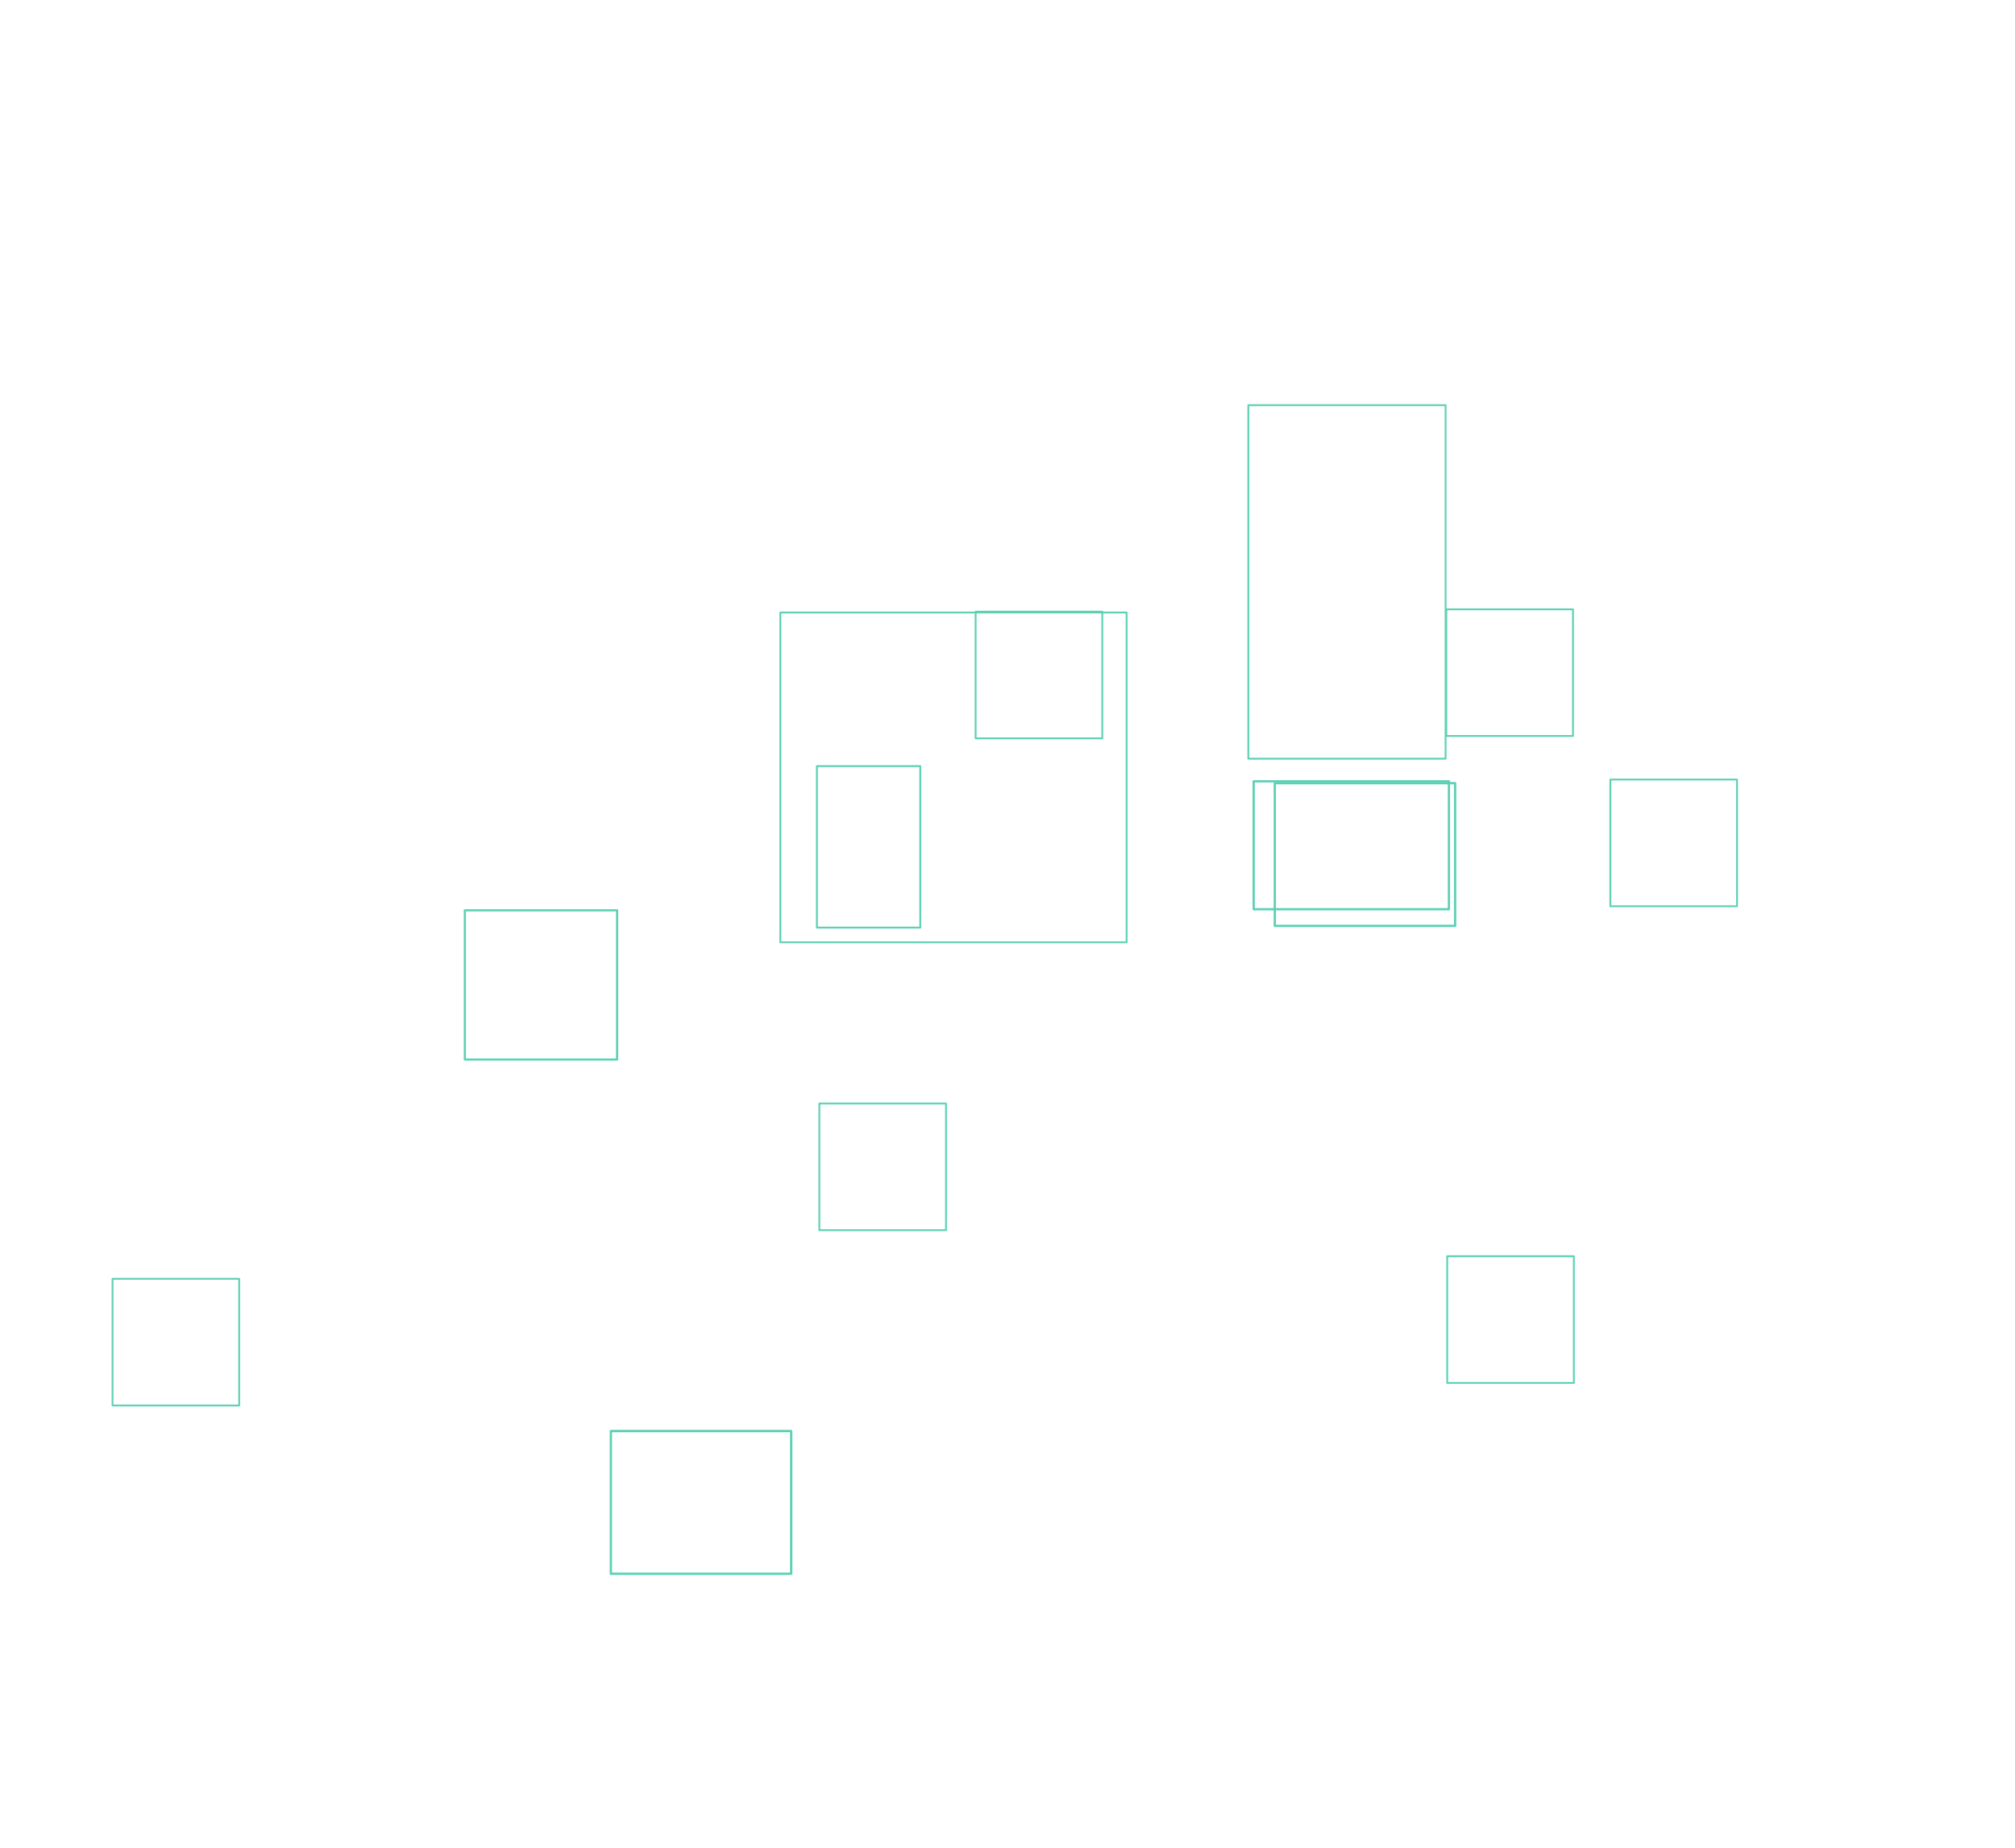
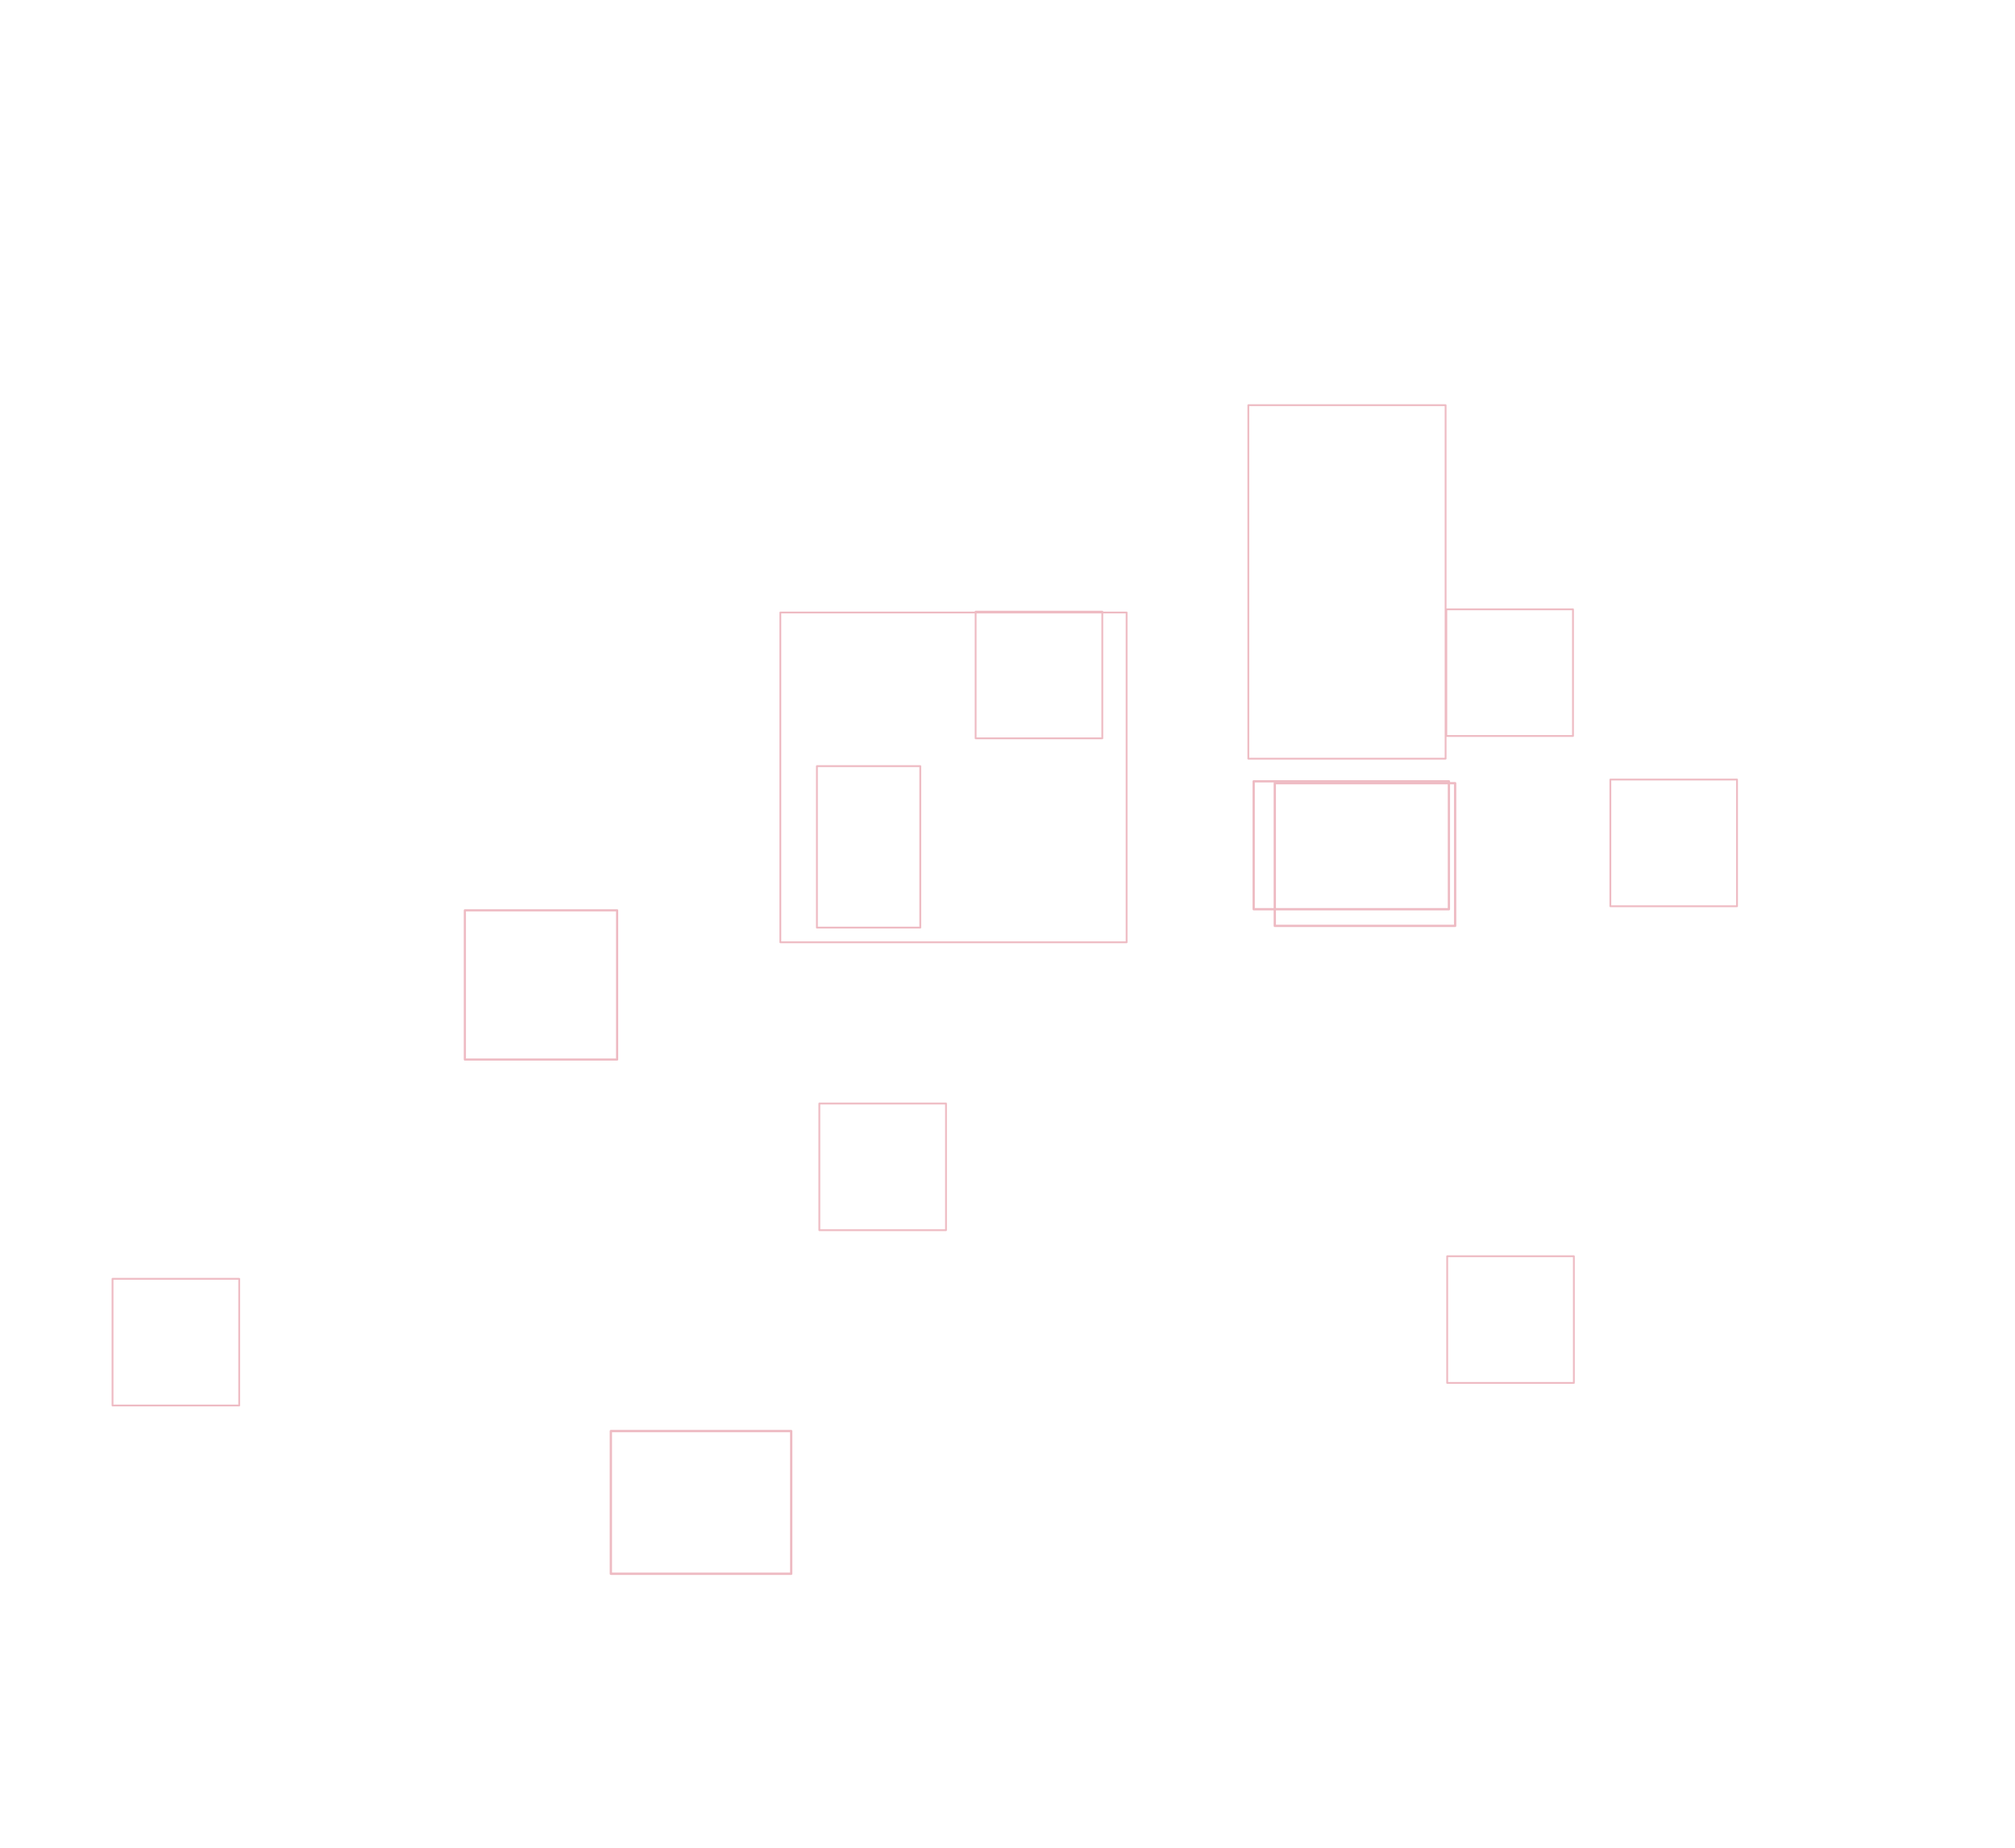
<svg xmlns="http://www.w3.org/2000/svg" width="615.29" height="564.22" version="1.1" viewBox="0 0 141.21 189.92">
  <rect x="-32.948" y="-7.1054e-15" width="207.11" height="189.92" fill-opacity="0" />
-   <g transform="translate(-33.881 -43.206)" fill="none" stroke="#5ed1b5" stroke-linejoin="round">
+   <g transform="translate(-33.881 -43.206)" fill="none" stroke="#eebbc3" stroke-linejoin="round">
    <g stroke-width=".188">
      <rect x="101.21" y="106.08" width="13.02" height="13.02" />
      <rect x="149.59" y="105.84" width="13.02" height="13.02" />
      <rect x="166.45" y="123.34" width="13.02" height="13.02" />
      <rect x="12.497" y="174.66" width="13.02" height="13.02" />
      <rect x="85.146" y="156.64" width="13.02" height="13.02" />
      <rect x="149.68" y="172.34" width="13.02" height="13.02" />
      <rect x="129.24" y="84.857" width="20.275" height="36.336" />
      <rect x="81.138" y="106.17" width="35.591" height="33.898" />
    </g>
    <rect x="84.897" y="121.96" width="10.624" height="16.599" stroke-width=".192" />
    <rect x="131.96" y="123.71" width="18.536" height="14.669" stroke-width=".239" />
    <rect x="129.79" y="123.52" width="20.066" height="13.149" stroke-width=".235" />
    <rect x="63.718" y="190.31" width="18.536" height="14.669" stroke-width=".239" />
    <rect x="48.711" y="136.78" width="15.65" height="15.339" stroke-width=".224" />
  </g>
</svg>
